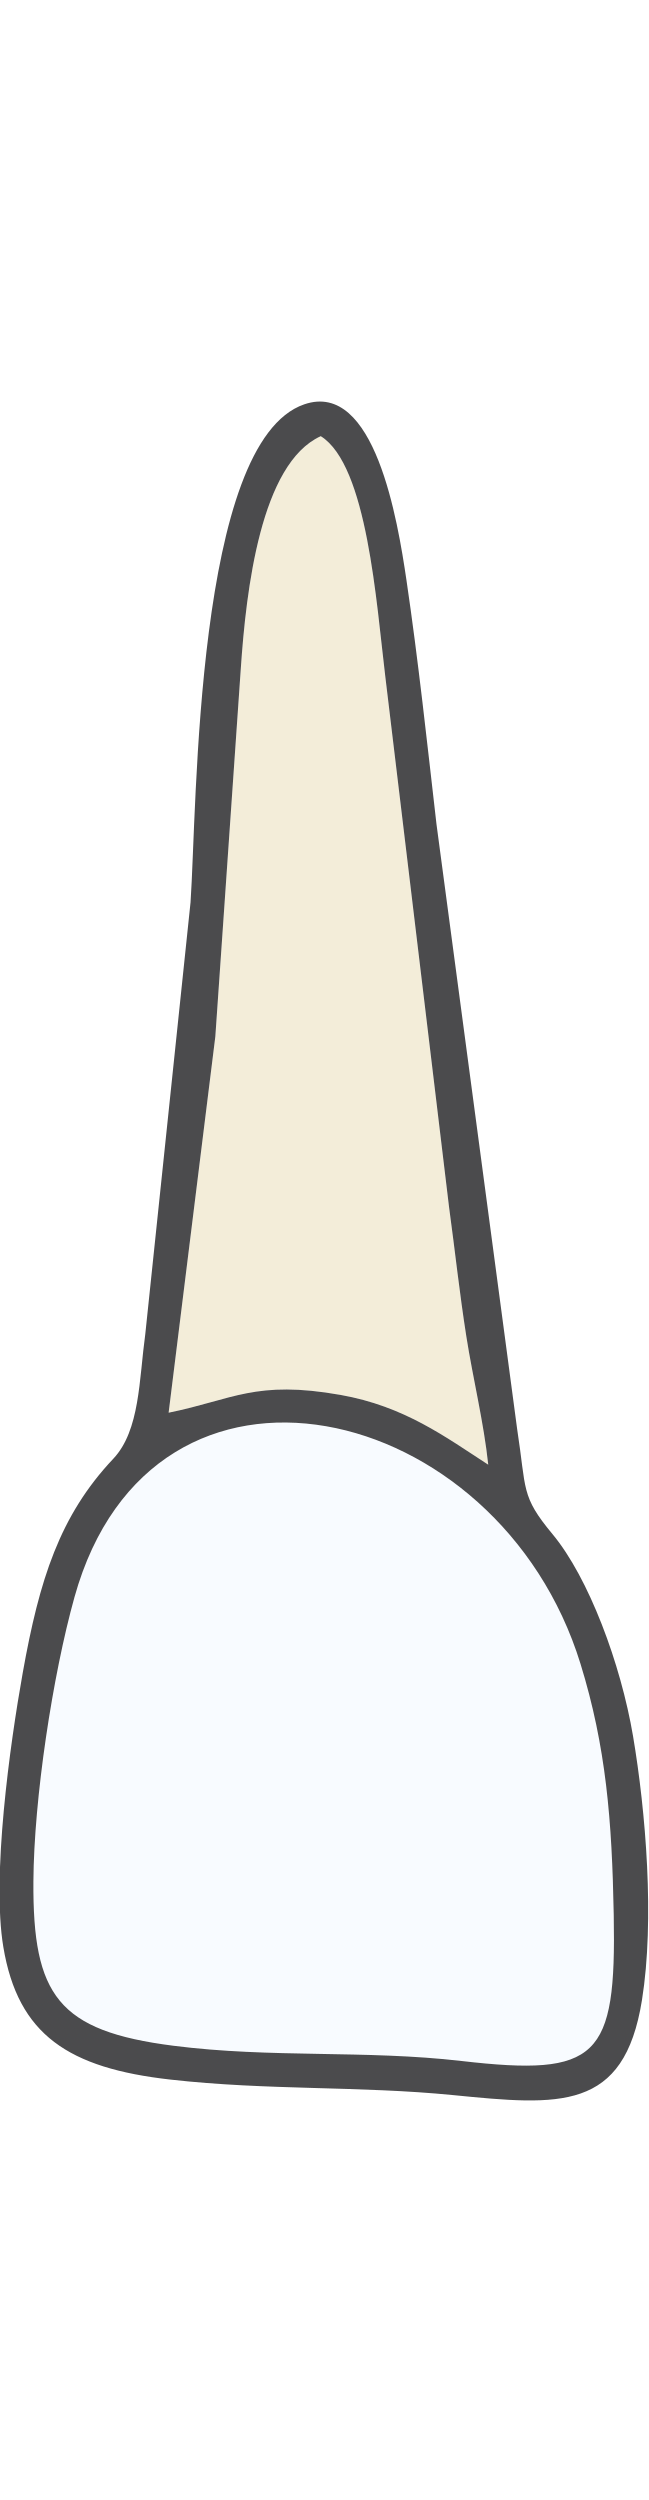
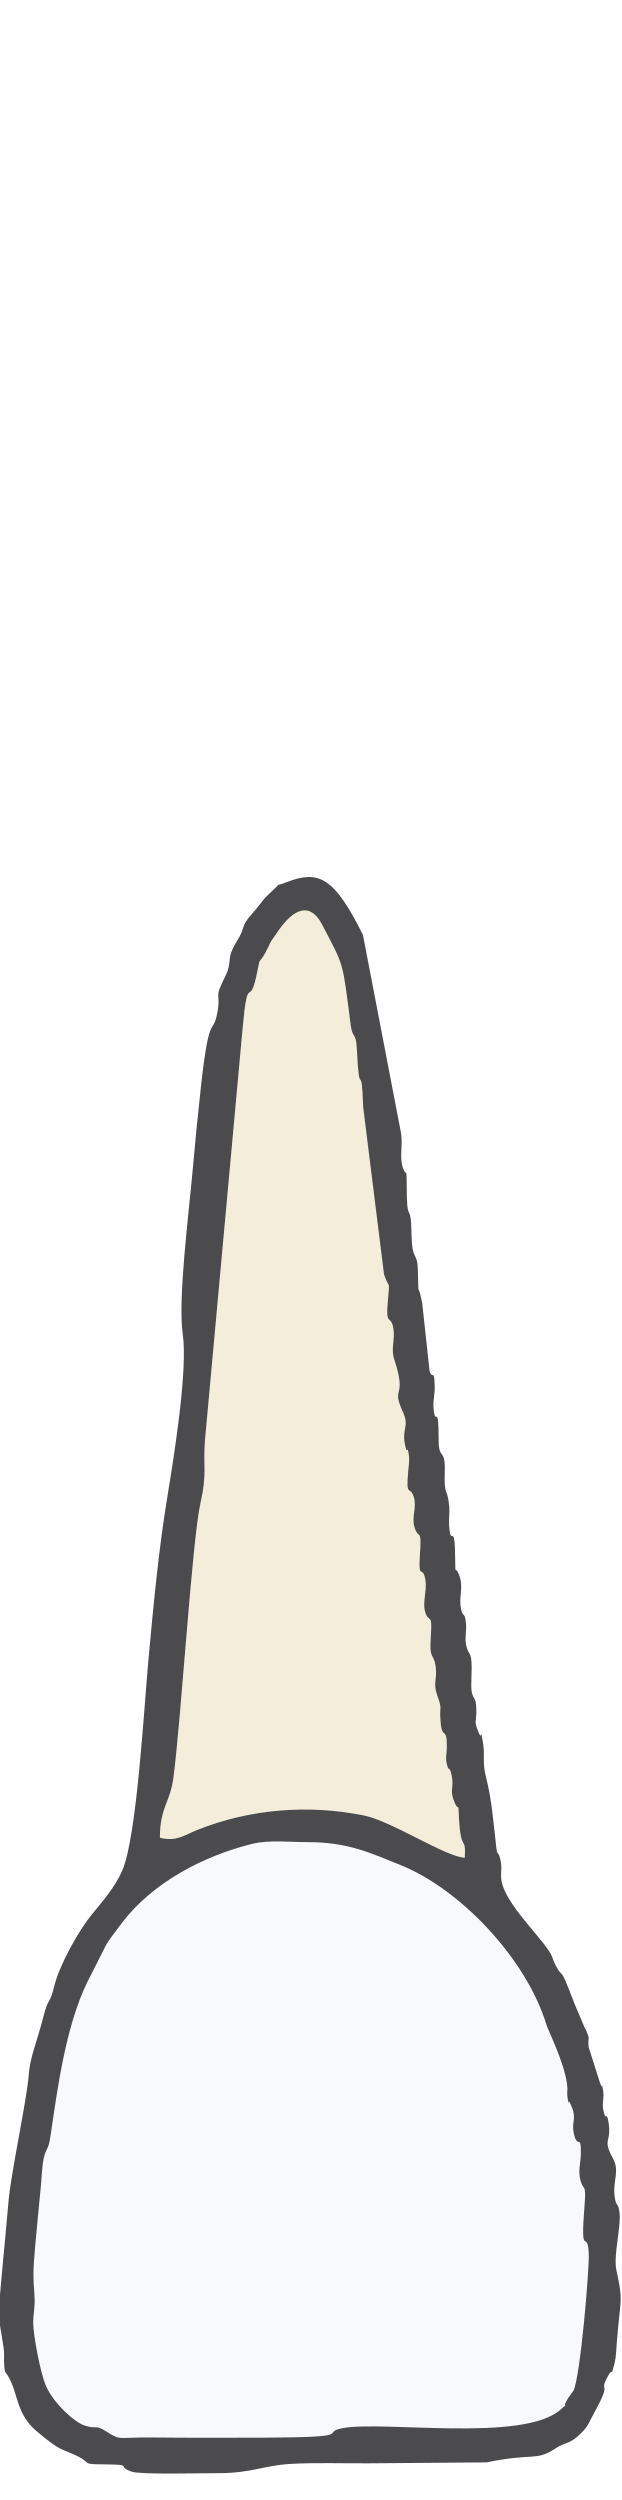
- <svg xmlns="http://www.w3.org/2000/svg" xml:space="preserve" width="535px" height="2062px" version="1.1" style="shape-rendering:geometricPrecision; text-rendering:geometricPrecision; image-rendering:optimizeQuality; fill-rule:evenodd; clip-rule:evenodd" viewBox="0 0 535 2061.35">
+ <svg xmlns="http://www.w3.org/2000/svg" xml:space="preserve" width="513px" height="2062px" version="1.1" style="shape-rendering:geometricPrecision; text-rendering:geometricPrecision; image-rendering:optimizeQuality; fill-rule:evenodd; clip-rule:evenodd" viewBox="0 0 513 2062.6">
  <defs>
    <style type="text/css">
   
    .fil2 {fill:#4B4B4D}
-     .fil1 {fill:#F3EDD9}
-     .fil0 {fill:#F8FBFF}
+     .fil1 {fill:#F4EDDA}
+     .fil0 {fill:#F8F9FD}
   
  </style>
  </defs>
  <g id="deciduous">
-     <path id="crown" class="fil0" d="M27.55 1551.56c-0.57,93.84 20.17,123.3 115.58,135.46 80.72,10.3 157.94,3.37 237.42,12.55 112.86,13.03 127.82,-2.29 125.66,-120.39 -1.44,-78.25 -6.31,-138.74 -27.42,-207.18 -67.45,-218.71 -353.02,-285.51 -417.32,-55.14 -18.05,64.66 -33.5,166.28 -33.92,234.7z" />
-     <path id="root" class="fil1" d="M198.61 551.2l-21 303.38 -38.53 310.29c52.96,-10.75 71.62,-27.13 141.84,-14.66 52.6,9.33 86.27,34.5 121.78,57.54 -3.56,-34.16 -12.66,-71.36 -18.04,-105.61 -5.75,-36.65 -9.28,-70.23 -14.26,-106.69l-52.62 -437.88c-7.37,-60.38 -14.79,-174.13 -53.22,-198.13 -49.47,22.53 -61.54,126.51 -65.95,191.76z" />
-     <path id="outline" class="fil2" d="M27.55 1551.56c0.42,-68.42 15.87,-170.04 33.92,-234.7 64.3,-230.37 349.87,-163.57 417.32,55.14 21.11,68.44 25.98,128.93 27.42,207.18 2.16,118.1 -12.8,133.42 -125.66,120.39 -79.48,-9.18 -156.7,-2.25 -237.42,-12.55 -95.41,-12.16 -116.15,-41.62 -115.58,-135.46zm171.06 -1000.36c4.41,-65.25 16.48,-169.23 65.95,-191.76 38.43,24 45.85,137.75 53.22,198.13l52.62 437.88c4.98,36.46 8.51,70.04 14.26,106.69 5.38,34.25 14.48,71.45 18.04,105.61 -35.51,-23.04 -69.18,-48.21 -121.78,-57.54 -70.22,-12.47 -88.88,3.91 -141.84,14.66l38.53 -310.29 21 -303.38zm52.31 -218.02c-90.06,31.03 -88.33,331.87 -93.76,410.71l-37.32 356.06c-5.15,37.42 -4.34,79.5 -26.4,102.9 -44.22,46.88 -60.94,99.61 -74.68,176.5 -10.66,59.65 -25.68,168.09 -16.03,226.1 12.11,72.79 54.03,100.04 137.93,109.48 80.28,9.03 155.36,5.1 233.03,12.78 87.95,8.7 141.03,13.79 155.8,-78.34 10.61,-66.2 3.11,-155.76 -7.34,-217.62 -10.12,-59.87 -36.58,-130.77 -66.4,-166.67 -26.44,-31.83 -21.41,-36.41 -29.23,-86.87l-66.52 -498.85c-7.66,-66.43 -14.99,-135.02 -24.76,-201.24 -7.19,-48.68 -26.05,-165.01 -84.32,-144.94z" />
+     <path id="crown" class="fil0" d="M28.84 1854.36c-1.64,18.34 -1.62,24.65 -0.4,40.41 0.59,7.68 -1.18,14.67 -1.1,22.15 0.11,9.12 5.58,40.28 10.62,51.77 6.12,13.95 23.14,29.75 32.03,32.55 10.44,3.29 8,-1.27 17.5,4.73 12.76,8.06 8.23,4.72 38.39,5.04 30.88,0.33 61.63,0.27 92.57,0.14 77.56,-0.32 45.07,-4.07 63.74,-7.76 33.13,-6.54 149.02,11.9 180.09,-15.23 8.01,-7 0.99,-0.59 5.31,-7.77 0.3,-0.5 0.63,-1.19 0.93,-1.68l4.42 -6.16c5.63,-9.7 13.33,-100.9 12.73,-113.33 -1.07,-21.88 -7.19,7.06 -3.44,-40.04 1.5,-18.83 -1.09,-11.09 -3.52,-20.71 -2,-7.98 0.33,-13.58 0.45,-21.76 0.25,-16.78 -2.74,-3.09 -5.75,-16.22 -2.26,-9.82 2.34,-11.8 -1.61,-21.79 -4.98,-12.56 -1.33,4.72 -3.61,-7.81 -0.77,-4.27 0.26,-6.07 -0.38,-11.14 -2.25,-17.9 -15.69,-44.73 -16.94,-48.88 -16.37,-54.42 -70.9,-112.24 -120.67,-132.2 -25.88,-10.38 -43.26,-18.8 -76.54,-18.82 -14.69,-0.01 -31.84,-2.02 -45.91,1.47 -39.53,9.82 -82.06,31.68 -107.59,65.61 -15.75,20.92 -10.32,13.78 -19.33,30.93l-8.92 17.54c-17.97,36.86 -24.66,88.8 -30.27,126.55 -1.86,12.57 -3.45,9.63 -5.49,18.04 -1.48,6.16 -1.9,17.57 -2.56,24.31 -1.62,16.7 -3.26,33.36 -4.75,50.06z" />
+     <path id="root" class="fil1" d="M131.84 1516.21c13.65,3.42 20.07,-2.13 30.48,-6.31 44.15,-17.69 92.25,-21.2 137.7,-12.11 23.01,4.61 67.59,34.29 83.39,34.9 1.06,-19.31 -3.36,-3.12 -4.87,-33.68 -0.67,-13.47 -0.01,-4.04 -3.19,-11.01 -5.16,-11.32 -0.58,-12.42 -2.77,-23.01 -1.88,-9.14 -2.32,-2.22 -4.01,-9.6 -1.37,-5.98 -0.01,-8.02 0.03,-13.92 0.11,-17.9 -3.76,-5.16 -5.13,-20.36 -1.39,-15.4 1.86,-9.13 -2.88,-22.61 -3.71,-10.56 0.37,-13.32 -1.31,-24.07 -1.7,-10.92 -5.25,-4.99 -3.97,-23.05 1.6,-22.66 -1.6,-11.25 -4.62,-21.52 -2.32,-7.9 1.52,-17.42 0.28,-25.75 -2.06,-13.92 -6.09,0.53 -4.68,-20.18 1.72,-25.14 -0.89,-12.33 -4.43,-24.04 -2.62,-8.64 2.19,-16.17 -0.57,-24.86 -3.17,-9.95 -6.61,1.2 -4.59,-21.22 0.33,-3.72 1.12,-8.54 0.69,-12.04 -1.53,-12.41 -1.36,1.31 -3.57,-11.12 -2.16,-12.15 3.86,-14 -1.46,-25.65 -10.38,-22.72 3.92,-9.54 -7.18,-43.49 -2.92,-8.95 0.74,-15.82 -0.63,-24.87 -1.98,-13.16 -6.65,-1.05 -4.66,-22.94 1.74,-19.16 1.16,-9.44 -3.13,-22.24l-17.21 -138.02c-1.42,-41.39 -3.13,-3.09 -5.19,-47.57 -0.7,-15.18 -3.55,-8.2 -5.13,-20.31 -7.02,-53.92 -4.93,-46.87 -23.41,-82.46 -11.7,-22.55 -27.14,-9.51 -38.31,7.84 -0.28,0.44 -3.22,4.47 -3.32,4.64 -3.08,5.14 -0.65,1.24 -2.65,5.31 -8.61,17.56 -6.55,6.1 -9.22,20.02 -6.75,35.14 -7.69,-3.42 -12.46,50.02l-30.88 337.92c-1.6,20.91 1.96,26.52 -3.6,50.91 -6.92,30.35 -15.94,178.09 -22.35,226.7 -2.85,21.56 -11,23.81 -11.19,49.75z" />
+     <path id="outline" class="fil2" d="M28.84 1854.36c1.49,-16.7 3.13,-33.36 4.75,-50.06 0.66,-6.74 1.08,-18.15 2.56,-24.31 2.04,-8.41 3.63,-5.47 5.49,-18.04 5.61,-37.75 12.3,-89.69 30.27,-126.55l8.92 -17.54c9.01,-17.15 3.58,-10.01 19.33,-30.93 25.53,-33.93 68.06,-55.79 107.59,-65.61 14.07,-3.49 31.22,-1.48 45.91,-1.47 33.28,0.02 50.66,8.44 76.54,18.82 49.77,19.96 104.3,77.78 120.67,132.2 1.25,4.15 14.69,30.98 16.94,48.88 0.64,5.07 -0.39,6.87 0.38,11.14 2.28,12.53 -1.37,-4.75 3.61,7.81 3.95,9.99 -0.65,11.97 1.61,21.79 3.01,13.13 6,-0.56 5.75,16.22 -0.12,8.18 -2.45,13.78 -0.45,21.76 2.43,9.62 5.02,1.88 3.52,20.71 -3.75,47.1 2.37,18.16 3.44,40.04 0.6,12.43 -7.1,103.63 -12.73,113.33l-4.42 6.16c-0.3,0.49 -0.63,1.18 -0.93,1.68 -4.32,7.18 2.7,0.77 -5.31,7.77 -31.07,27.13 -146.96,8.69 -180.09,15.23 -18.67,3.69 13.82,7.44 -63.74,7.76 -30.94,0.13 -61.69,0.19 -92.57,-0.14 -30.16,-0.32 -25.63,3.02 -38.39,-5.04 -9.5,-6 -7.06,-1.44 -17.5,-4.73 -8.89,-2.8 -25.91,-18.6 -32.03,-32.55 -5.04,-11.49 -10.51,-42.65 -10.62,-51.77 -0.08,-7.48 1.69,-14.47 1.1,-22.15 -1.22,-15.76 -1.24,-22.07 0.4,-40.41zm103 -338.15c0.19,-25.94 8.34,-28.19 11.19,-49.75 6.41,-48.61 15.43,-196.35 22.35,-226.7 5.56,-24.39 2,-30 3.6,-50.91l30.88 -337.92c4.77,-53.44 5.71,-14.88 12.46,-50.02 2.67,-13.92 0.61,-2.46 9.22,-20.02 2,-4.07 -0.43,-0.17 2.65,-5.31 0.1,-0.17 3.04,-4.2 3.32,-4.64 11.17,-17.35 26.61,-30.39 38.31,-7.84 18.48,35.59 16.39,28.54 23.41,82.46 1.58,12.11 4.43,5.13 5.13,20.31 2.06,44.48 3.77,6.18 5.19,47.57l17.21 138.02c4.29,12.8 4.87,3.08 3.13,22.24 -1.99,21.89 2.68,9.78 4.66,22.94 1.37,9.05 -2.29,15.92 0.63,24.87 11.1,33.95 -3.2,20.77 7.18,43.49 5.32,11.65 -0.7,13.5 1.46,25.65 2.21,12.43 2.04,-1.29 3.57,11.12 0.43,3.5 -0.36,8.32 -0.69,12.04 -2.02,22.42 1.42,11.27 4.59,21.22 2.76,8.69 -2.05,16.22 0.57,24.86 3.54,11.71 6.15,-1.1 4.43,24.04 -1.41,20.71 2.62,6.26 4.68,20.18 1.24,8.33 -2.6,17.85 -0.28,25.75 3.02,10.27 6.22,-1.14 4.62,21.52 -1.28,18.06 2.27,12.13 3.97,23.05 1.68,10.75 -2.4,13.51 1.31,24.07 4.74,13.48 1.49,7.21 2.88,22.61 1.37,15.2 5.24,2.46 5.13,20.36 -0.04,5.9 -1.4,7.94 -0.03,13.92 1.69,7.38 2.13,0.46 4.01,9.6 2.19,10.59 -2.39,11.69 2.77,23.01 3.18,6.97 2.52,-2.46 3.19,11.01 1.51,30.56 5.93,14.37 4.87,33.68 -15.8,-0.61 -60.38,-30.29 -83.39,-34.9 -45.45,-9.09 -93.55,-5.58 -137.7,12.11 -10.41,4.18 -16.83,9.73 -30.48,6.31zm-9.41 -147.3c-3.51,37.44 -9.51,146.33 -21.54,174.13 -6.01,13.9 -15.94,25.15 -25.18,36.43 -10.86,13.26 -26.95,41.9 -31.15,59.65 -3.4,14.4 -4.66,8.6 -8.6,23.88 -6.01,23.36 -11.12,33.59 -12.3,48.66 -1.71,21.81 -14.79,81.35 -16.76,105.16 -1.58,19.23 -3.58,38.34 -5.31,57.56 -3.91,43.25 -3.27,31.77 1.33,62.87 0.85,5.74 0.01,8.45 0.43,13.79 0.62,7.86 0.74,5.06 3.41,9.61 8.21,13.93 6.37,30.87 23.32,45.15 21.67,18.27 19.65,13.49 34.63,21.07 11.27,5.71 1.53,6.17 21.64,6.34 24.92,0.21 8.54,1.48 22.43,6.08 7.39,2.44 55.29,1.15 71.94,1.15 26.72,-0.04 36.8,-6.3 58.41,-7.58 20.72,-1.24 44.01,-0.37 64.95,-0.53l97.14 -0.76c39.3,-8.04 40.62,-0.76 56.83,-11.42 8.94,-5.87 11.77,-3.06 21.36,-12.75 6.4,-6.46 6.55,-9.2 9.62,-14.69 17.7,-31.73 3.65,-16.35 12.65,-32.66 4.23,-7.67 1.94,3.01 5.36,-10.57 1.18,-4.66 1.44,-12.55 1.83,-17.53 2.86,-36.68 5.52,-32.25 -0.39,-58.97 -2.72,-12.29 4.3,-36.96 2.47,-48.26 -1.43,-8.92 -2.78,-3.14 -4,-13.16 -1.51,-12.55 4.49,-20.23 -1.32,-30.85 -8.93,-16.31 -1.26,-12.5 -3.49,-28.61 -1.68,-12.2 -2.39,-0.1 -4.5,-11.45 -1.14,-6.16 1.02,-9.95 -0.15,-15.98 -1.88,-9.75 0.51,0.5 -2.17,-5.1l-9.71 -30.48c-0.96,-9.67 1.59,-5.15 -2.11,-14.02 -0.19,-0.47 -0.6,-1.03 -0.81,-1.49 -0.21,-0.47 -0.58,-1.06 -0.79,-1.54l-7.76 -18.37c-14.61,-38.09 -8.13,-17.36 -16.13,-32.86 -2.28,-4.42 -1.92,-6.31 -5.25,-11.32 -10.35,-15.63 -38.5,-41.76 -39.4,-60.51 -0.28,-5.96 0.85,-7.31 -0.36,-13.44 -2.01,-10.23 -2.58,-2.33 -3.7,-12.07 -2.02,-17.41 -3.58,-38.7 -8.34,-56.98 -3.41,-13.11 -0.54,-17.54 -2.72,-29.68 -2.57,-14.39 0.25,2.52 -4.28,-9.52 -2.93,-7.78 -1.01,-6.25 -1.03,-15.79 -0.02,-16.28 -5.1,-5.37 -4.07,-27.49 1.15,-24.93 -2.54,-15.74 -4.55,-28.02 -0.89,-5.46 0.64,-11.16 0.07,-16.62 -1.08,-10.4 -2.38,-4.19 -3.98,-11.53 -2.37,-10.88 2.41,-17.63 -1.75,-28.64 -3.21,-8.47 -3.02,2.49 -3.17,-12.89 -0.34,-33.45 -3.65,-7.95 -5.01,-27.6 -0.36,-5.2 0.57,-10.77 0.08,-15.9 -1.64,-17.16 -4.35,-6.56 -3.67,-29.05 0.59,-19.14 -5,-9.05 -5.03,-25.06 -0.07,-34.3 -2.9,-9.17 -4.31,-27.81 -0.38,-5.14 1.26,-11.79 1.04,-17.25 -0.62,-15.71 -1.23,-4.49 -4.22,-12.21l-6.11 -56.46c-4.79,-23.6 -2.42,3.18 -3.64,-28.82 -0.49,-12.7 -4.83,-6.71 -5.13,-26.72 -0.5,-31.88 -4.1,-4.75 -4.01,-43.42 0.03,-12.87 -0.58,-5.15 -3.09,-12.39 -3.33,-9.62 0.46,-19.5 -1.94,-30.61l-31.04 -161.57c-24.05,-48.59 -36.92,-53.76 -63.41,-43.46 -10.44,4.07 -2.83,-0.87 -11.26,6.84 -9.56,8.74 -8.03,9.09 -15.96,18.04 -11.74,13.25 -5.06,10.36 -13.53,23.85 -9.11,14.51 -3.28,16.37 -9.38,28.58 -10.31,20.66 -3.16,11.98 -6.7,30.58 -3.71,19.5 -6.38,-2.87 -13.39,60.1 -2.6,23.33 -4.9,46.74 -6.95,70.07 -3.05,34.71 -12.29,106.47 -8.12,134.64 4.35,29.41 -7.39,101.85 -12.53,133.16 -7.42,45.09 -11.51,89.27 -15.74,135.07z" />
  </g>
</svg>
